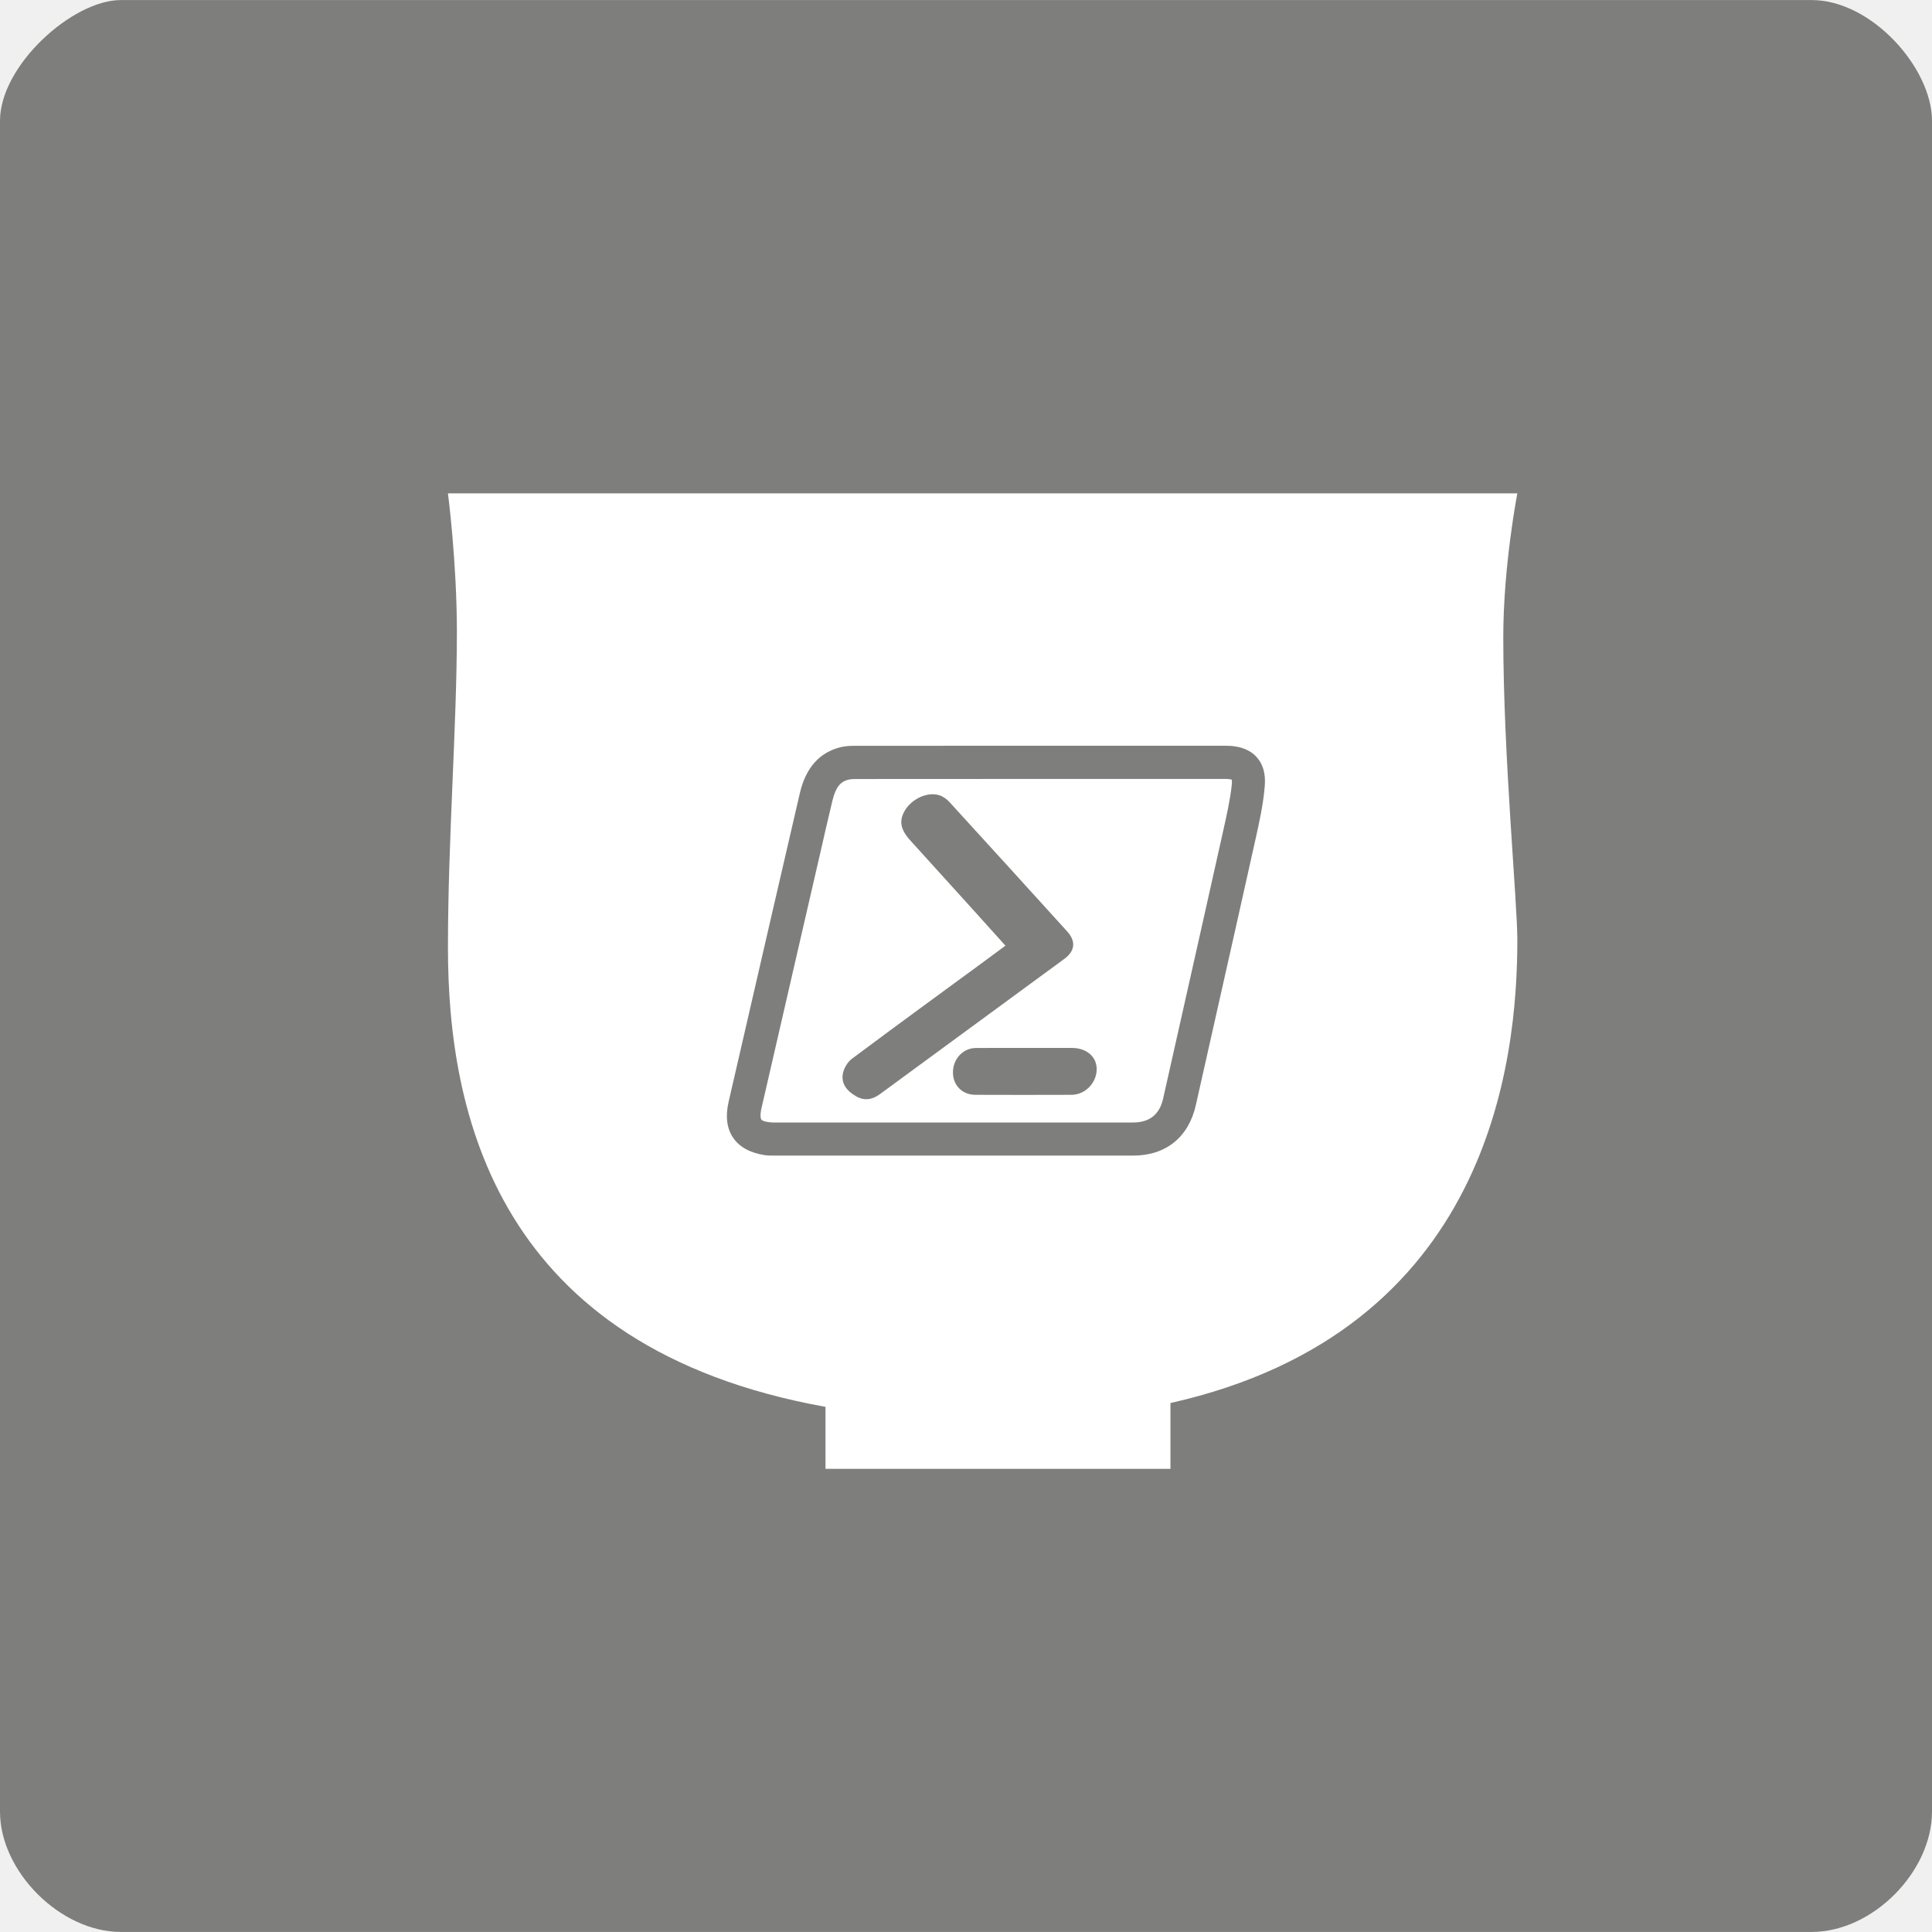
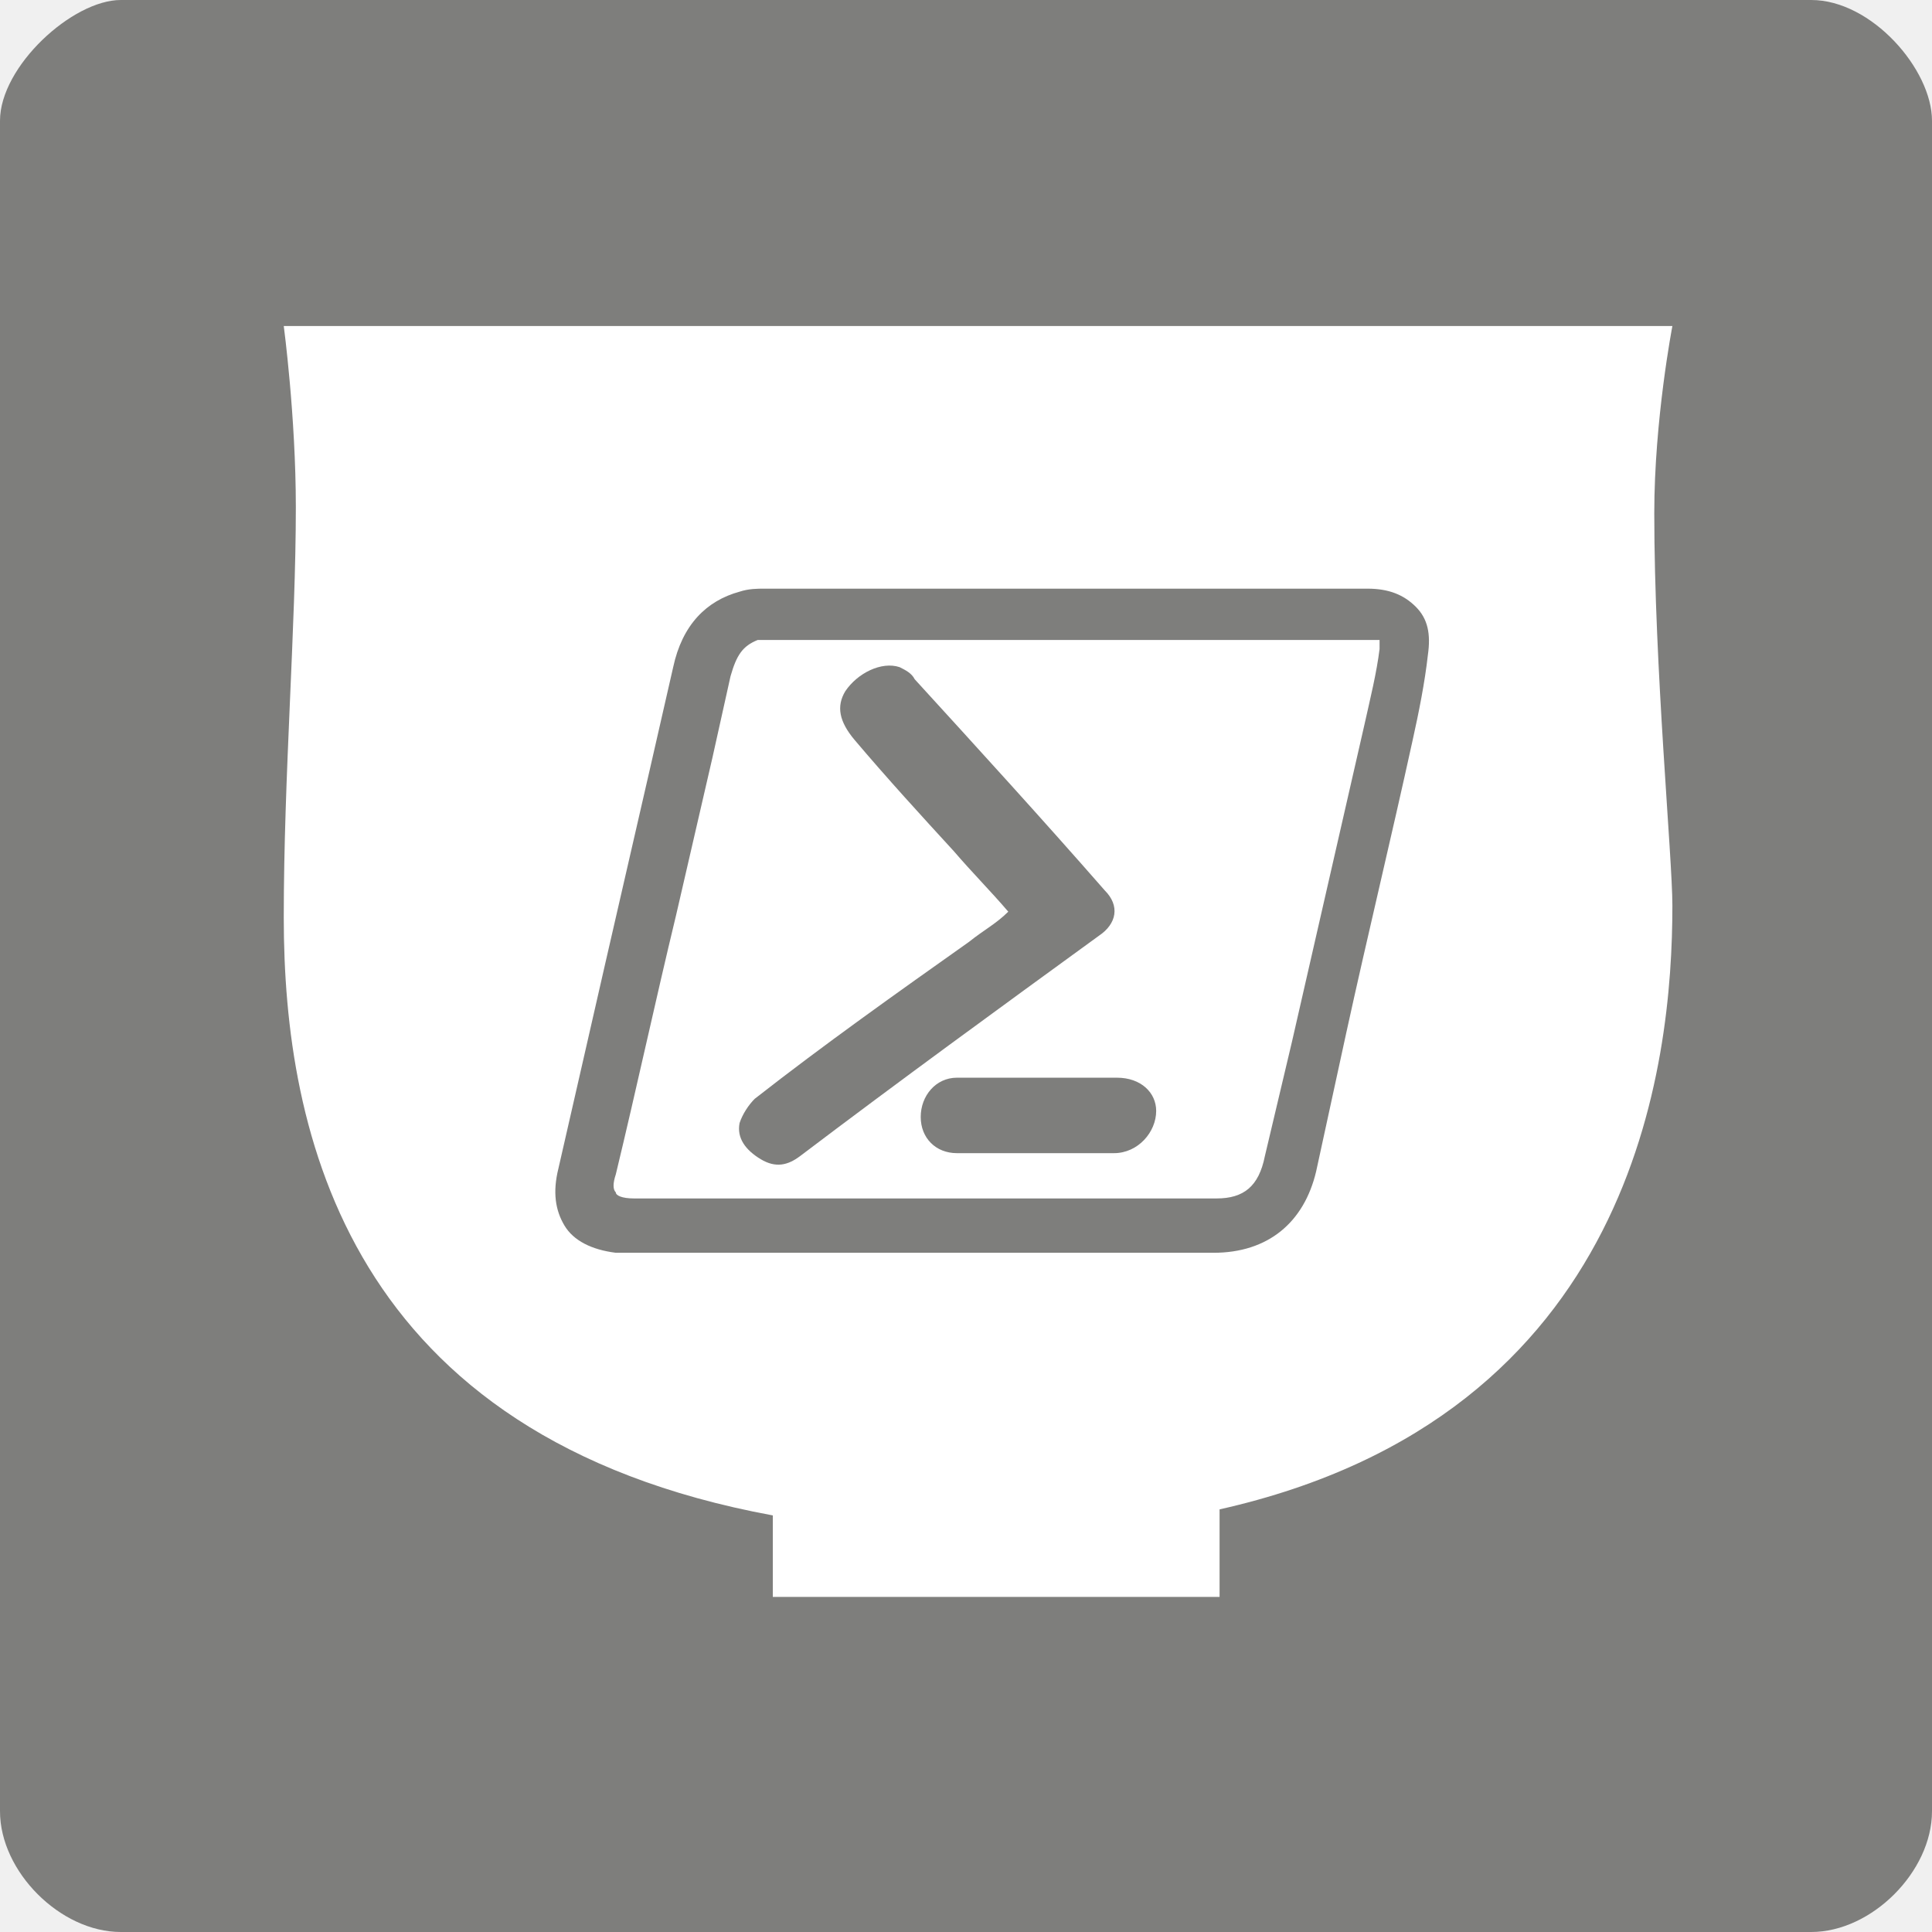
<svg xmlns="http://www.w3.org/2000/svg" version="1.1" x="0px" y="0px" viewBox="0 0 64 64" style="enable-background:new 0 0 64 64;" xml:space="preserve">
-   <g id="Single_Charcoal_16x16">
- </g>
-   <g id="Single_Charcoal_32x32">
- </g>
-   <g id="Single_Charcoal_64x64">
-     <path style="fill:#7E7E7C;" d="M60.015,63.998H4.001c-2,0-4.001-2-4.001-3.985V4.003c0-1.834,2.401-4.001,4.001-4.001h56.014   C62,0.002,64,2.254,64,4.003v56.01C64,61.998,62.04,63.998,60.015,63.998z" />
-     <g>
-       <path style="fill:#FFFFFF;" d="M25.612,37.184h11.925c0.541,0,0.874-0.265,0.992-0.787l0.533-2.371    c0.486-2.163,0.973-4.327,1.455-6.49c0.122-0.547,0.234-1.046,0.287-1.533c0.013-0.121,0-0.169-0.003-0.179    c-0.002,0.005-0.056-0.021-0.224-0.021h-6.114l-6.115,0.003c-0.065,0-0.148,0.002-0.217,0.016    c-0.296,0.063-0.447,0.255-0.558,0.71c-0.134,0.552-0.26,1.106-0.386,1.66l-0.744,3.228c-0.406,1.76-0.813,3.521-1.216,5.282    c-0.051,0.223-0.036,0.345-0.005,0.386C25.254,37.129,25.373,37.176,25.612,37.184z M36.329,35.423    c-0.004,0.453-0.381,0.842-0.833,0.844c-1.062,0.004-2.124,0.004-3.186,0c-0.432-0.001-0.738-0.31-0.742-0.733    c-0.005-0.448,0.326-0.813,0.756-0.818c0.543-0.006,1.086-0.001,1.63-0.002c0.519,0,1.038-0.002,1.557,0    C36,34.717,36.332,35.007,36.329,35.423z M28.221,35.073c1.444-1.079,2.901-2.14,4.354-3.206c0.234-0.172,0.467-0.345,0.731-0.541    c-0.39-0.433-0.747-0.831-1.106-1.228c-0.681-0.753-1.364-1.504-2.045-2.257c-0.334-0.369-0.382-0.663-0.172-1.005    c0.233-0.38,0.738-0.612,1.127-0.494c0.125,0.038,0.249,0.125,0.338,0.223c1.305,1.426,2.604,2.857,3.903,4.289    c0.296,0.326,0.263,0.649-0.094,0.911c-2.036,1.494-4.073,2.985-6.109,4.48c-0.256,0.188-0.516,0.228-0.794,0.068    c-0.287-0.165-0.495-0.405-0.433-0.748C27.954,35.386,28.076,35.181,28.221,35.073z" />
-       <path style="fill:#FFFFFF;" d="M27.346,46.604v2.053h11.427v-2.18c10.583-2.376,11.491-11.341,11.491-15.342    c0-1.267-0.466-6.115-0.466-10.031c0-2.362,0.466-4.761,0.466-4.761H14.839c0,0,0.296,2.273,0.296,4.592    c0,3.113-0.296,6.852-0.296,10.454C14.839,36.845,16.424,44.64,27.346,46.604z M24.137,36.496l0.498-2.161    c0.619-2.689,1.238-5.377,1.862-8.064c0.193-0.833,0.646-1.344,1.344-1.519c0.164-0.04,0.331-0.046,0.472-0.046    c1.705-0.003,3.409-0.002,5.117-0.002h7.187c0.44,0,0.778,0.123,1.003,0.367c0.216,0.234,0.31,0.556,0.278,0.957    c-0.048,0.602-0.182,1.209-0.301,1.743c-0.443,1.995-0.893,3.988-1.341,5.981l-0.643,2.858c-0.238,1.061-0.995,1.671-2.076,1.671    H25.719c-0.026,0-0.051,0-0.074,0c-0.129,0-0.227-0.003-0.322-0.017c-0.483-0.077-0.833-0.271-1.039-0.577    C24.075,37.379,24.026,36.978,24.137,36.496z" />
-     </g>
-   </g>
-   <g id="Single_Charcoal_128x128">
- </g>
-   <g id="Single_Charcoal_256x256">
- </g>
+   <style type="text/css">
+ 	.st0{fill:#96BC4F;}
+ 	.st1{fill:#FFFFFF;}
+ 	.st2{fill:#66B28E;}
+ 	.st3{fill:#7E7E7C;}
+ </style>
  <g id="Single_Olive_16x16">
</g>
  <g id="Single_Olive_32x32">
</g>
  <g id="Single_Olive_64x64">
</g>
-   <g id="Single_Olive_128x128">
- </g>
  <g id="Single_Olive_256x256">
</g>
  <g id="Single_Teal_256x256">
+ </g>
+   <g id="Single_Charcoal_256x256">
</g>
  <g id="Single_Teal_16x16">
</g>
  <g id="Single_Teal_32x32">
</g>
  <g id="Single_Teal_64x64">
</g>
-   <g id="Single_Teal_16x16_1_">
+   <g id="Single_Charcoal_32x32">
+ </g>
+   <g id="Single_Charcoal_16x16">
+ </g>
+   <g id="Single_Charcoal_64x64">
+     <path class="st3" d="M60,64H4c-2,0-4-2-4-4V4c0-1.8,2.4-4,4-4h56c2,0,4,2.3,4,4v56C64,62,62,64,60,64z" />
+     <path class="st1" d="M9.4,10.8c0,0,0.4,3,0.4,6c0,4-0.4,8.9-0.4,13.6c0,7.1,2.1,17.2,16.2,19.8v2.7h14.8V50   C54.2,46.9,55.4,35.2,55.4,30c0-1.6-0.6-7.9-0.6-13c0-3.1,0.6-6.2,0.6-6.2H9.4z" />
+     <g>
+       <g>
+         <path class="st3" d="M46.9,20.1c-0.4-0.4-0.9-0.6-1.6-0.6H33.6c-2.8,0-5.5,0-8.3,0c-0.2,0-0.5,0-0.8,0.1     c-1.1,0.3-1.9,1.1-2.2,2.5c-1,4.4-2,8.7-3,13.1l-0.8,3.5c-0.2,0.8-0.1,1.4,0.2,1.9c0.3,0.5,0.9,0.8,1.7,0.9c0.2,0,0.3,0,0.5,0     c0,0,0.1,0,0.1,0h19.2c1.8,0,3-1,3.4-2.7l1-4.6c0.7-3.2,1.5-6.5,2.2-9.7c0.2-0.9,0.4-1.9,0.5-2.8C47.4,21,47.3,20.5,46.9,20.1z      M40.3,39.7H21c-0.4,0-0.6-0.1-0.6-0.2c-0.1-0.1-0.1-0.3,0-0.6c0.7-2.9,1.3-5.7,2-8.6l1.2-5.2c0.2-0.9,0.4-1.8,0.6-2.7     c0.2-0.7,0.4-1,0.9-1.2c0.1,0,0.2,0,0.4,0l9.9,0h9.9c0.3,0,0.4,0,0.4,0c0,0,0,0.1,0,0.3c-0.1,0.8-0.3,1.6-0.5,2.5     c-0.8,3.5-1.6,7-2.4,10.5l-0.9,3.8C41.7,39.3,41.2,39.7,40.3,39.7z" />
+         <path class="st3" d="M33.4,30.2c-0.6-0.7-1.2-1.3-1.8-2c-1.1-1.2-2.2-2.4-3.3-3.7c-0.5-0.6-0.6-1.1-0.3-1.6     c0.4-0.6,1.2-1,1.8-0.8c0.2,0.1,0.4,0.2,0.5,0.4c2.1,2.3,4.2,4.6,6.3,7c0.5,0.5,0.4,1.1-0.2,1.5c-3.3,2.4-6.6,4.8-9.9,7.3     c-0.4,0.3-0.8,0.4-1.3,0.1c-0.5-0.3-0.8-0.7-0.7-1.2c0.1-0.3,0.3-0.6,0.5-0.8c2.3-1.8,4.7-3.5,7.1-5.2     C32.6,30.8,33,30.6,33.4,30.2z" />
+         <path class="st3" d="M34.5,35.7c0.8,0,1.7,0,2.5,0c0.8,0,1.3,0.5,1.3,1.1c0,0.7-0.6,1.4-1.4,1.4c-1.7,0-3.4,0-5.2,0     c-0.7,0-1.2-0.5-1.2-1.2c0-0.7,0.5-1.3,1.2-1.3C32.7,35.7,33.6,35.7,34.5,35.7z" />
+       </g>
+     </g>
+   </g>
+   <g id="Single_Charcoal_128x128">
</g>
  <g id="Full_Olive_16x16">
</g>
  <g id="Full_Olive_32x32">
</g>
  <g id="Full_Olive_64x64">
</g>
-   <g id="Full_Olive_128x128">
+   <g id="Full_Olive_256x256">
</g>
-   <g id="Full_Olive_256x256">
+   <g id="Full_Teal_256x256">
</g>
  <g id="Full_Teal_16x16">
</g>
  <g id="Full_Teal_32x32">
</g>
  <g id="Full_Teal_64x64">
</g>
-   <g id="Full_Teal_128x128">
- </g>
-   <g id="Full_Teal_256x256">
- </g>
</svg>
